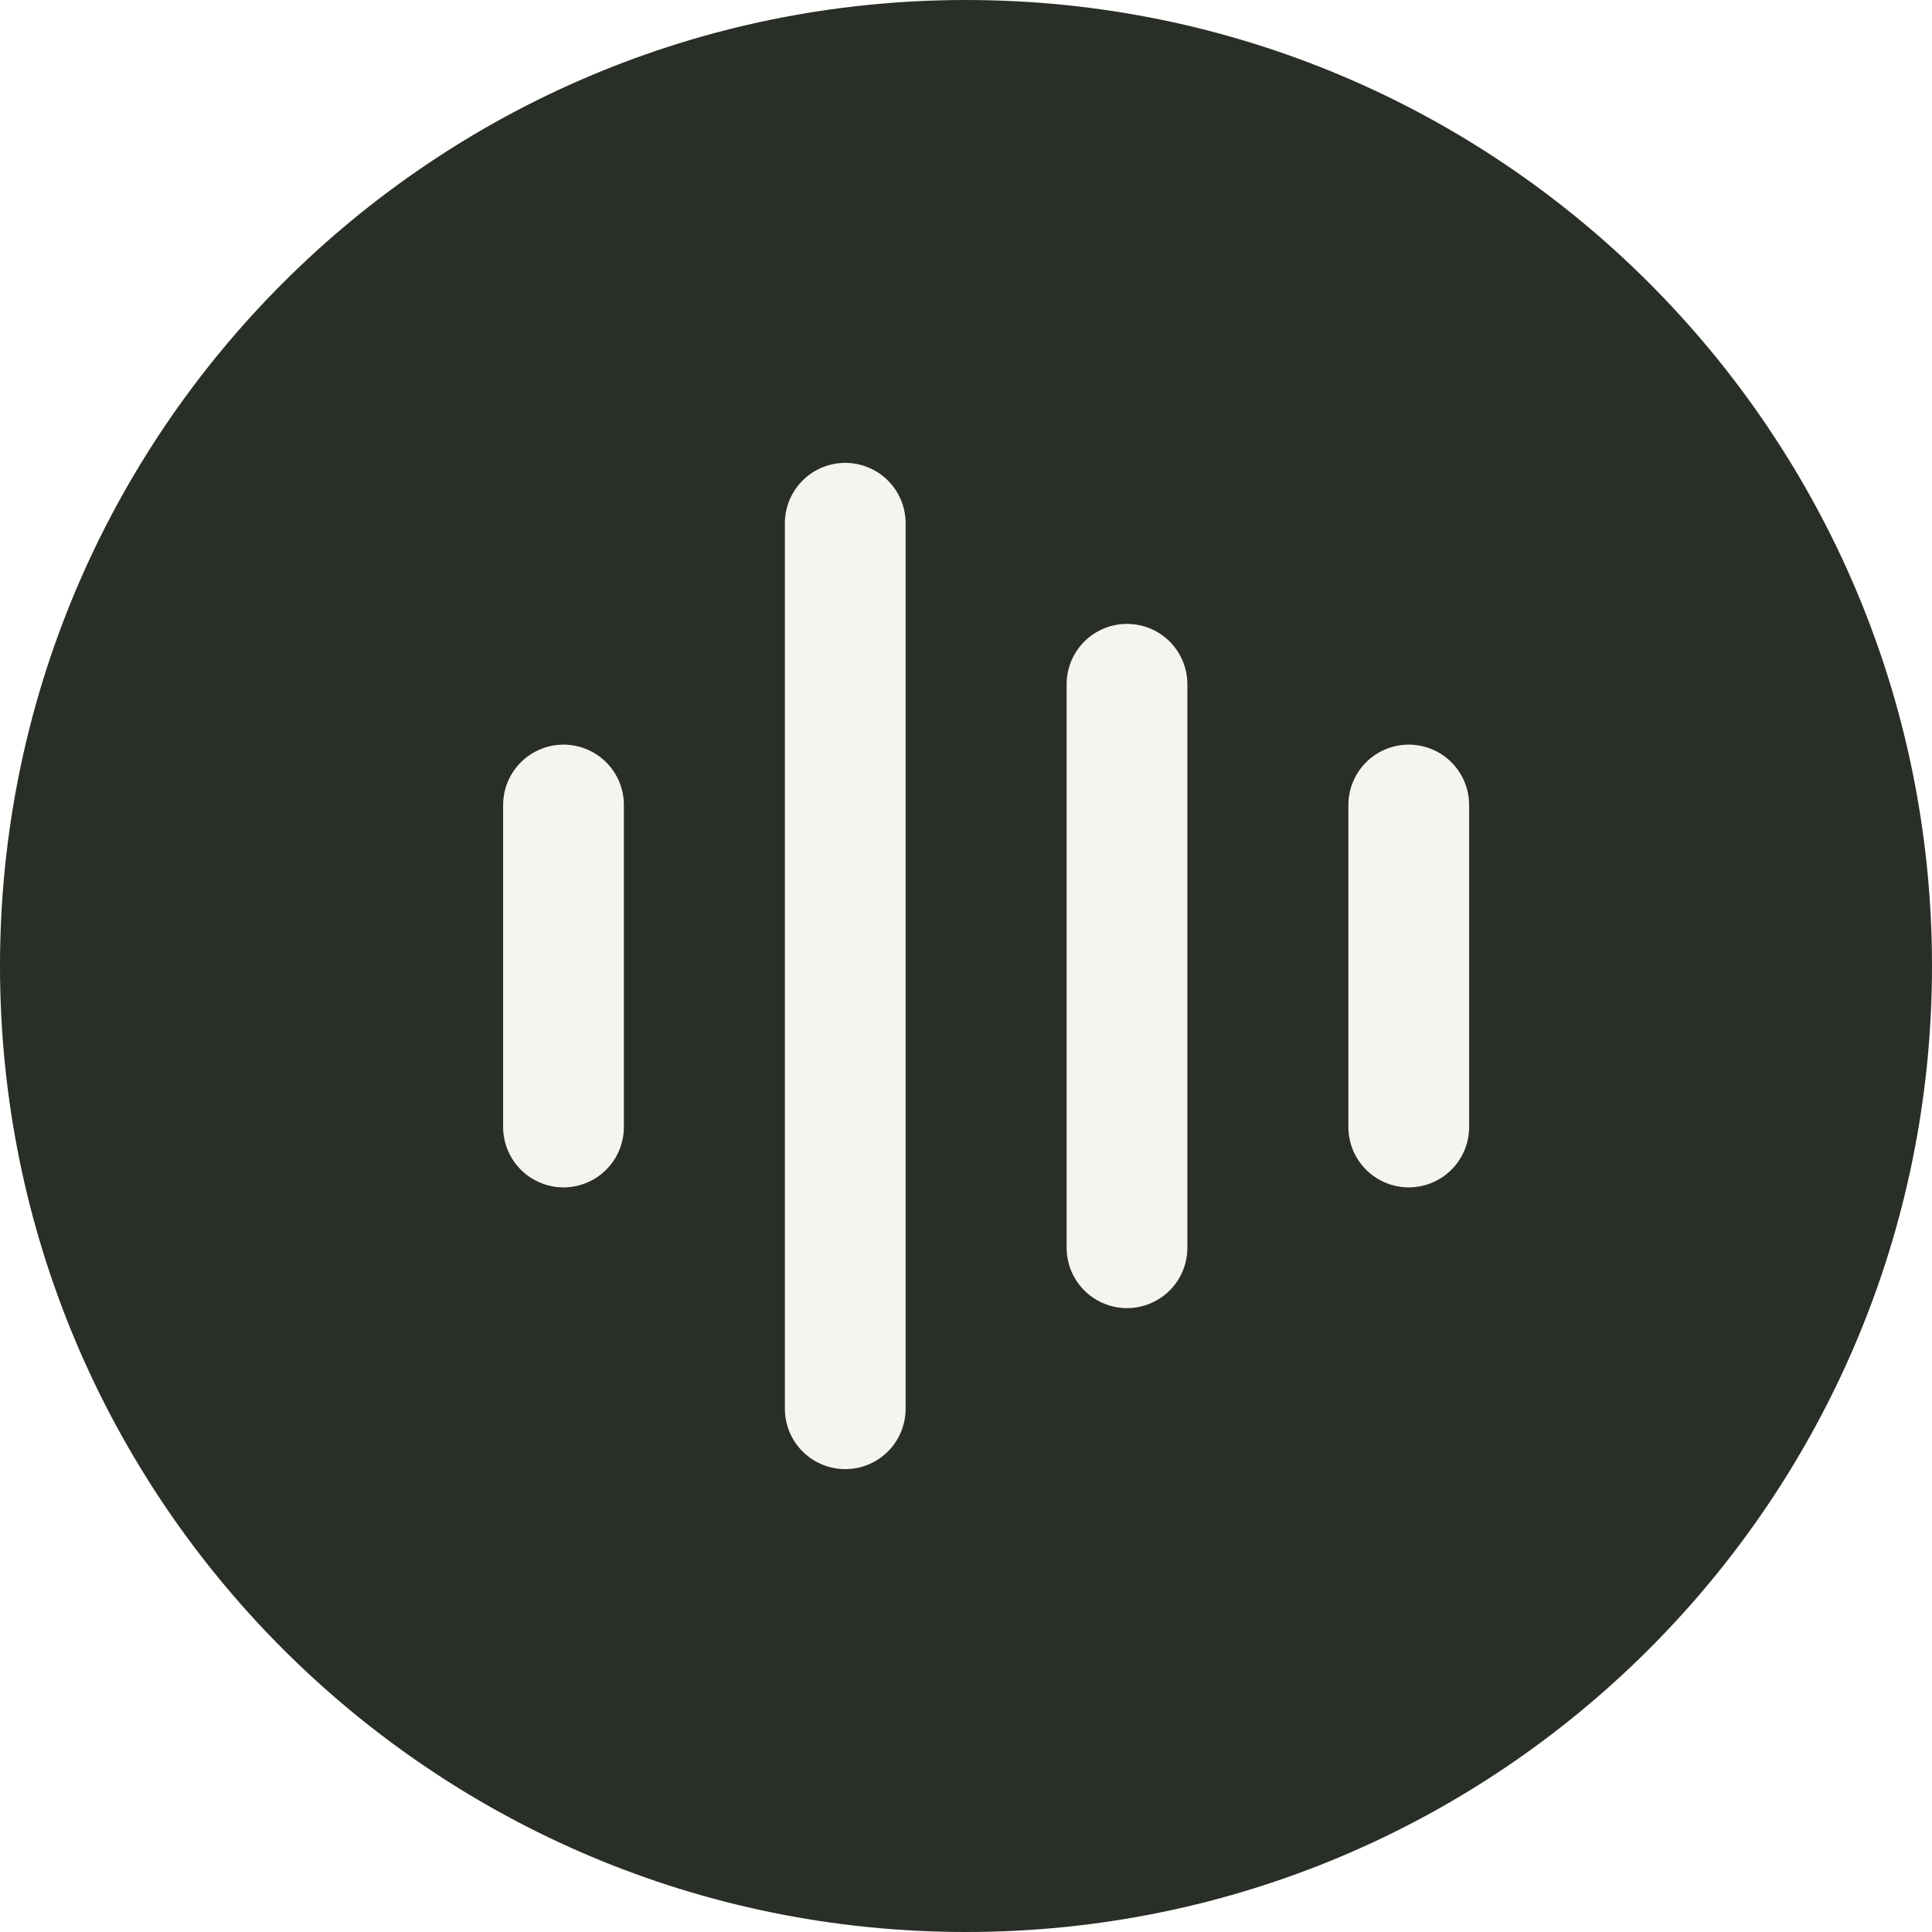
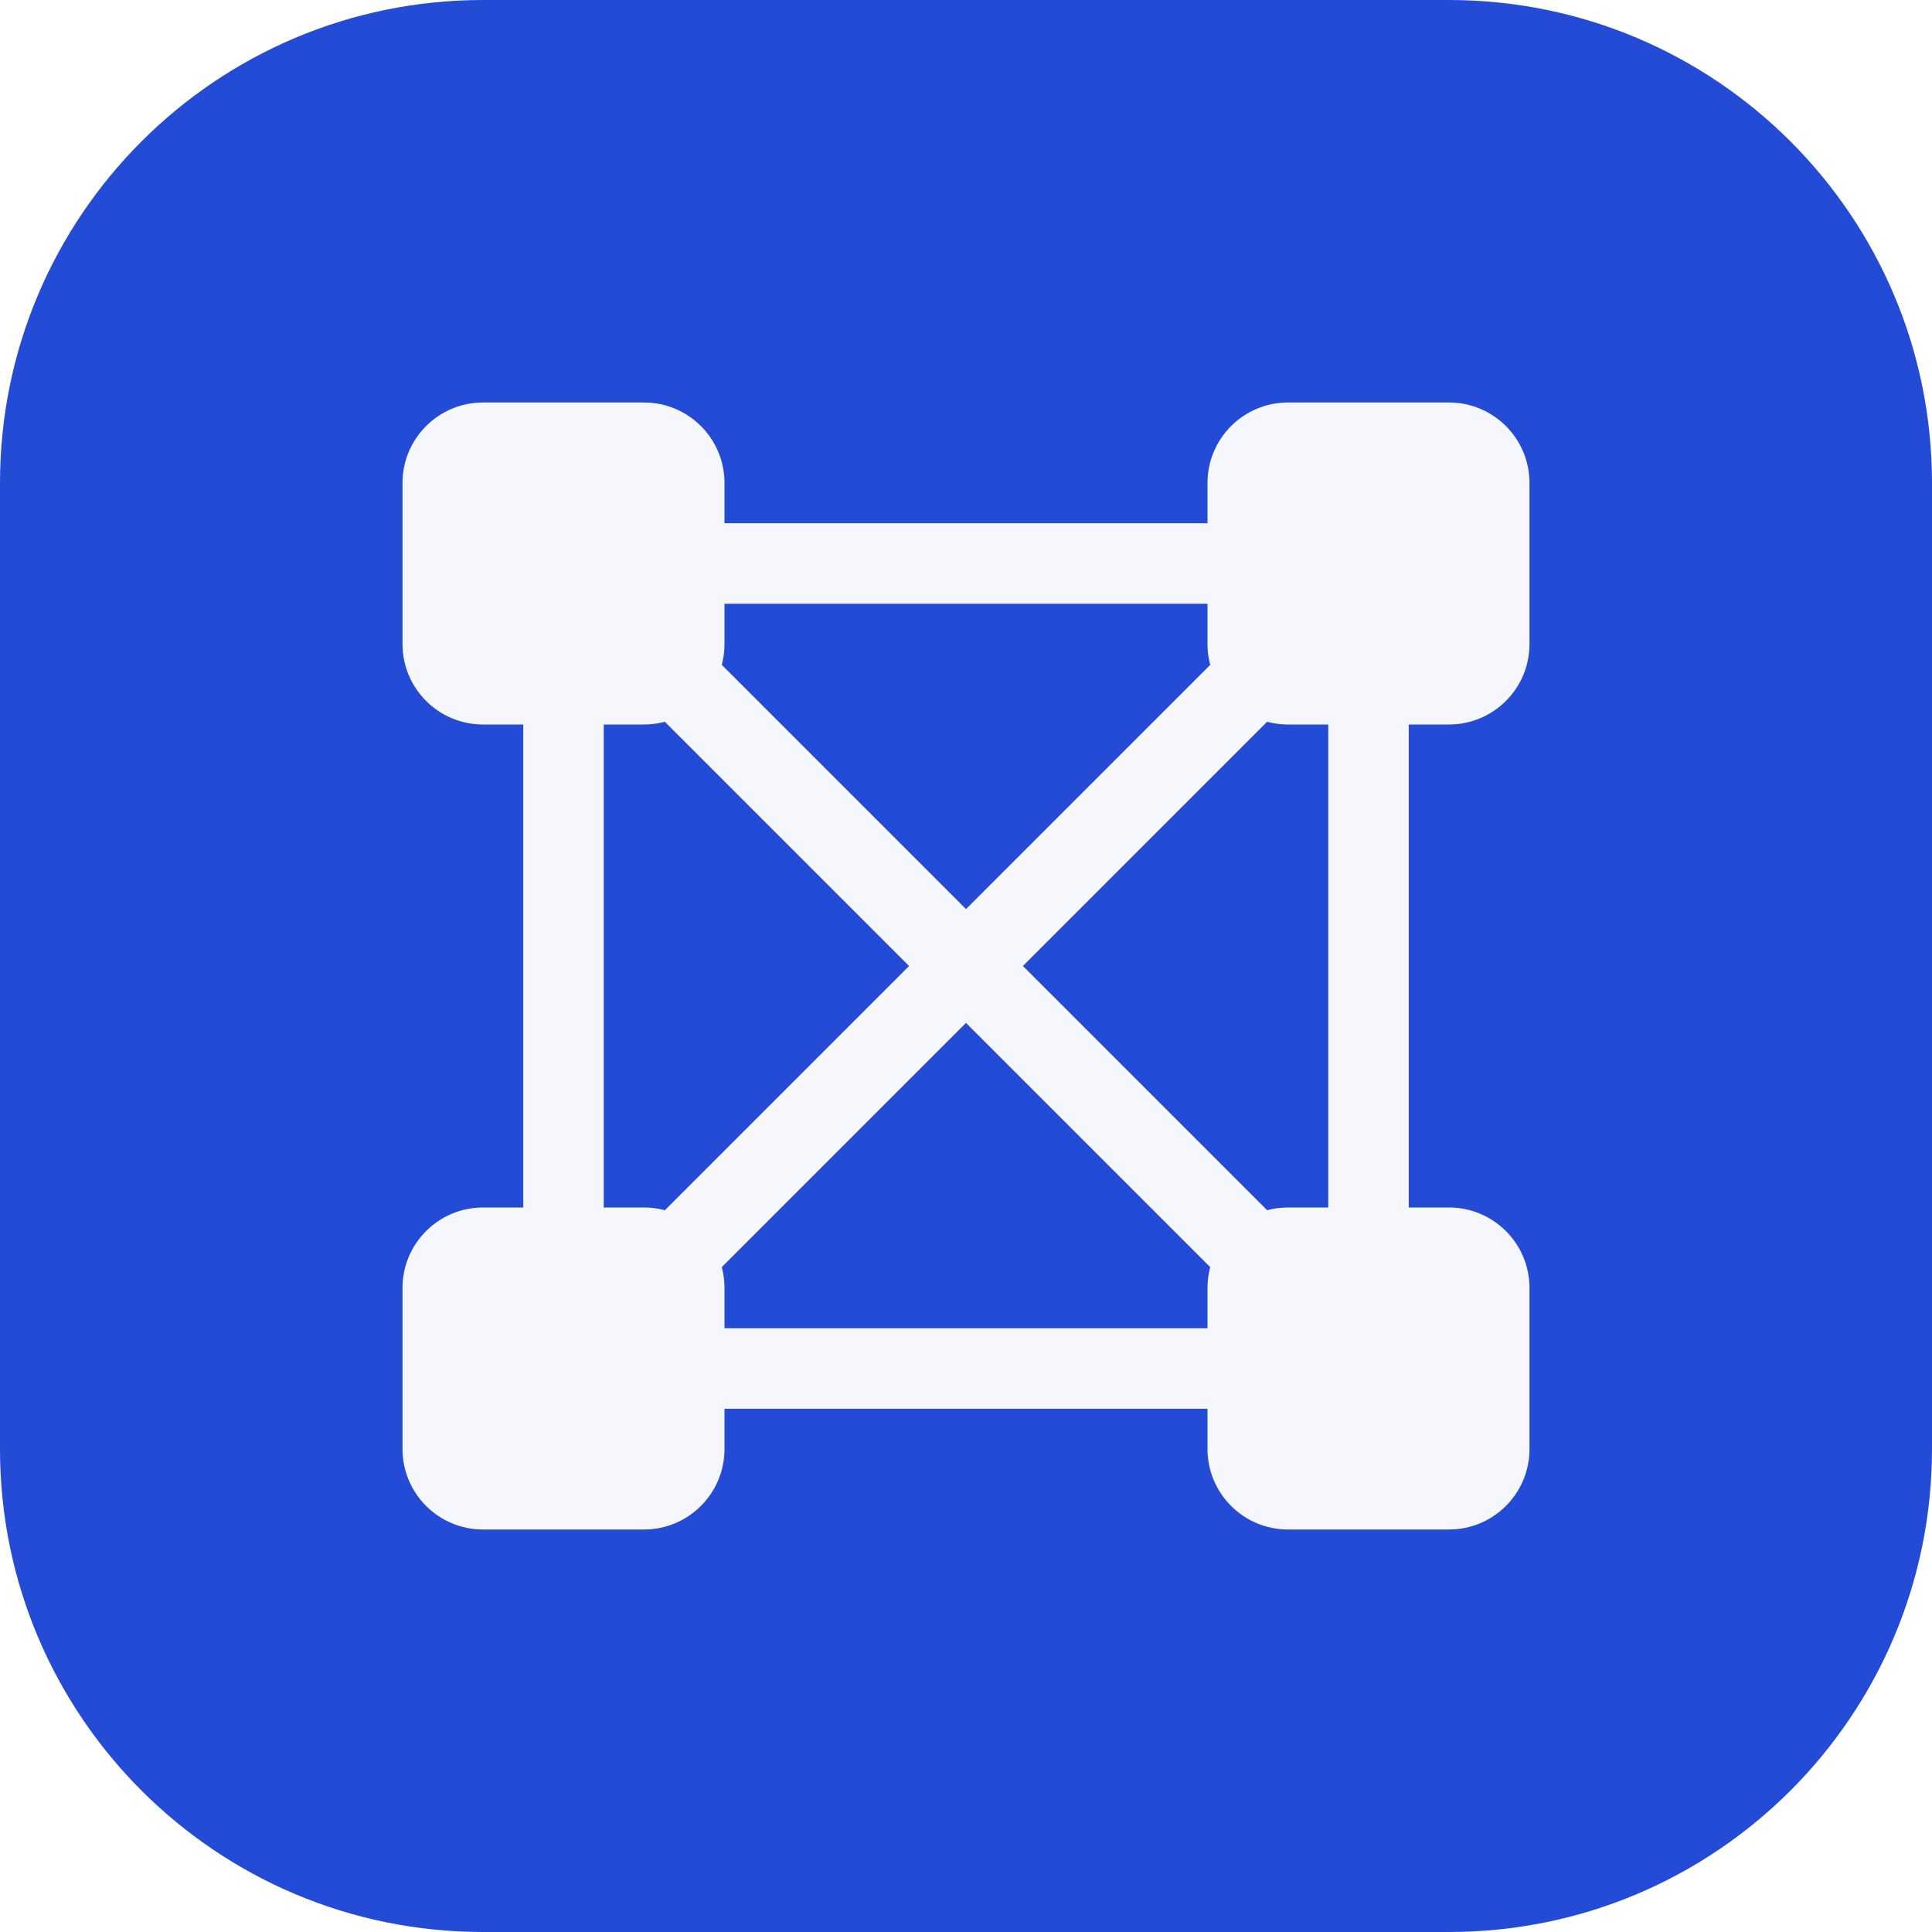
<svg xmlns="http://www.w3.org/2000/svg" viewBox="0 0 48 48">
-   <rect width="48" height="48" rx="24" fill="#292e27" />
-   <g stroke="#f6f4ee" stroke-width="3" stroke-linecap="round">
-     <path d="M14 20v8M21 13v22M28 17v14M35 20v8" />
+   <rect width="48" height="48" rx="12" fill="#244bd6" />
+   <g stroke="#f5f7fc" stroke-width="2" fill="none">
+     <path d="M14 14h20v20H14zM14 14l20 20M34 14L14 34" />
+   </g>
+   <g fill="#f5f7fc">
+     <rect x="10" y="10" width="8" height="8" rx="2" />
+     <rect x="30" y="10" width="8" height="8" rx="2" />
+     <rect x="10" y="30" width="8" height="8" rx="2" />
+     <rect x="30" y="30" width="8" height="8" rx="2" />
  </g>
</svg>
